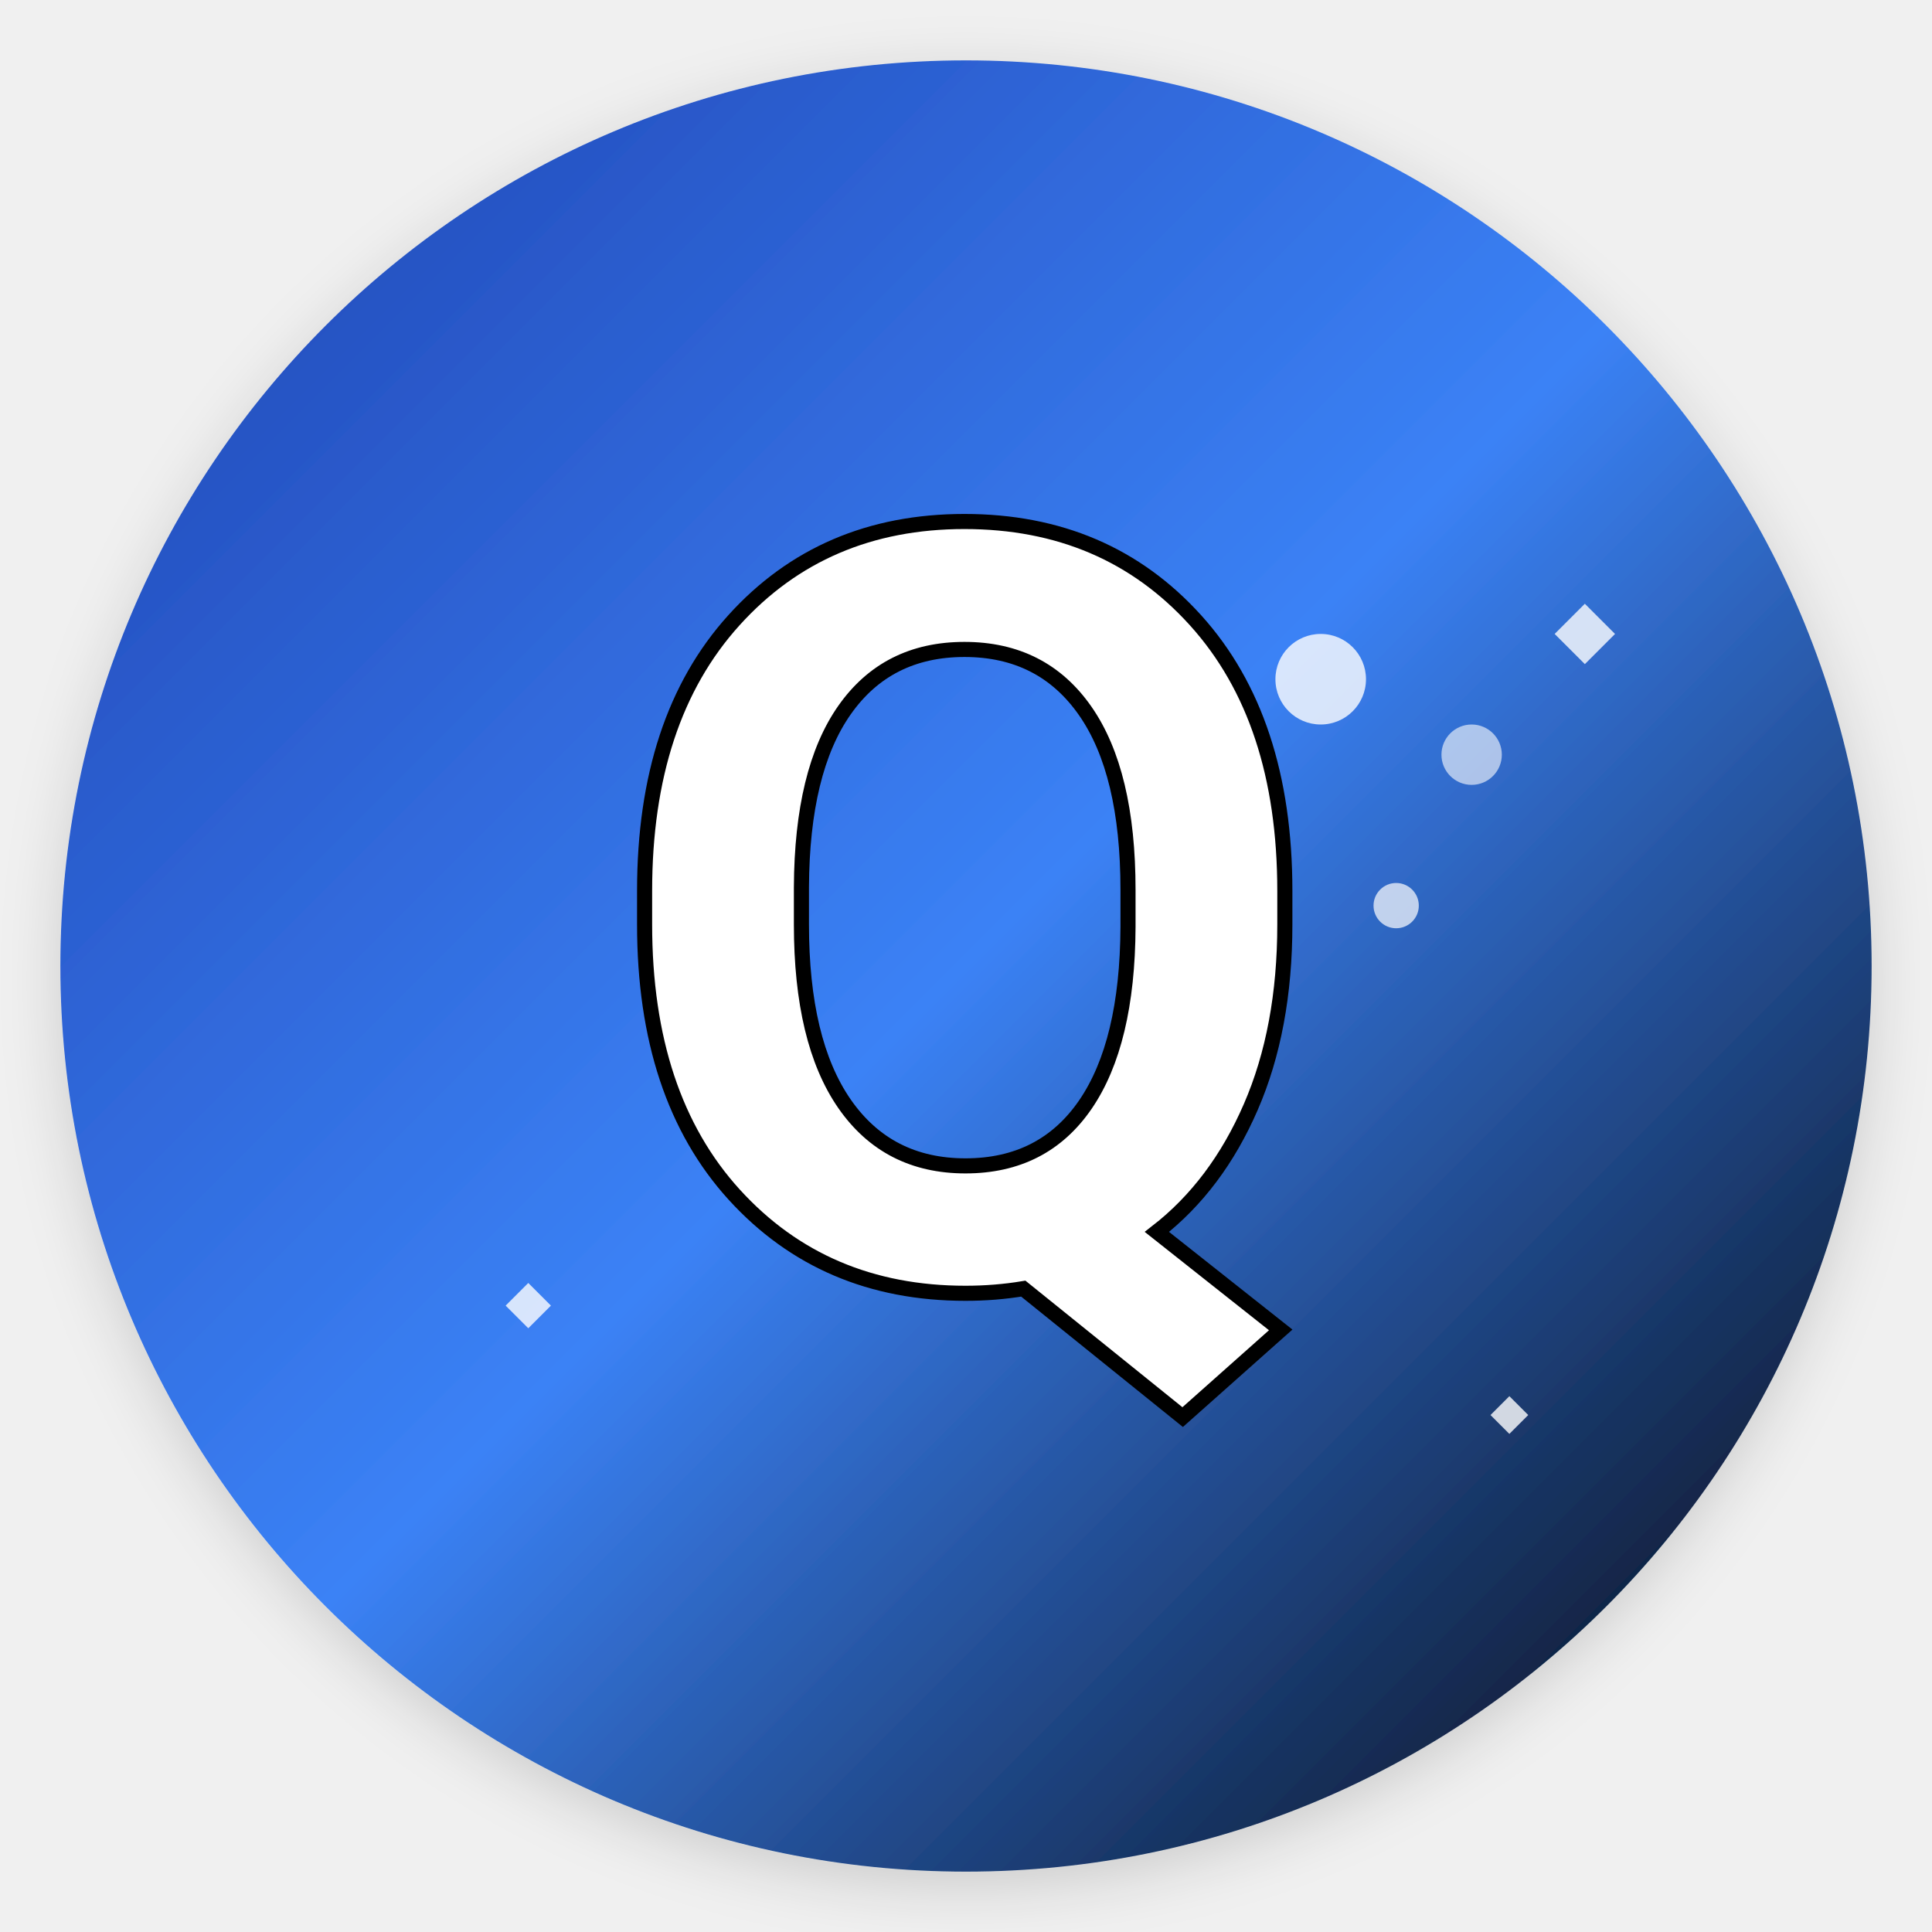
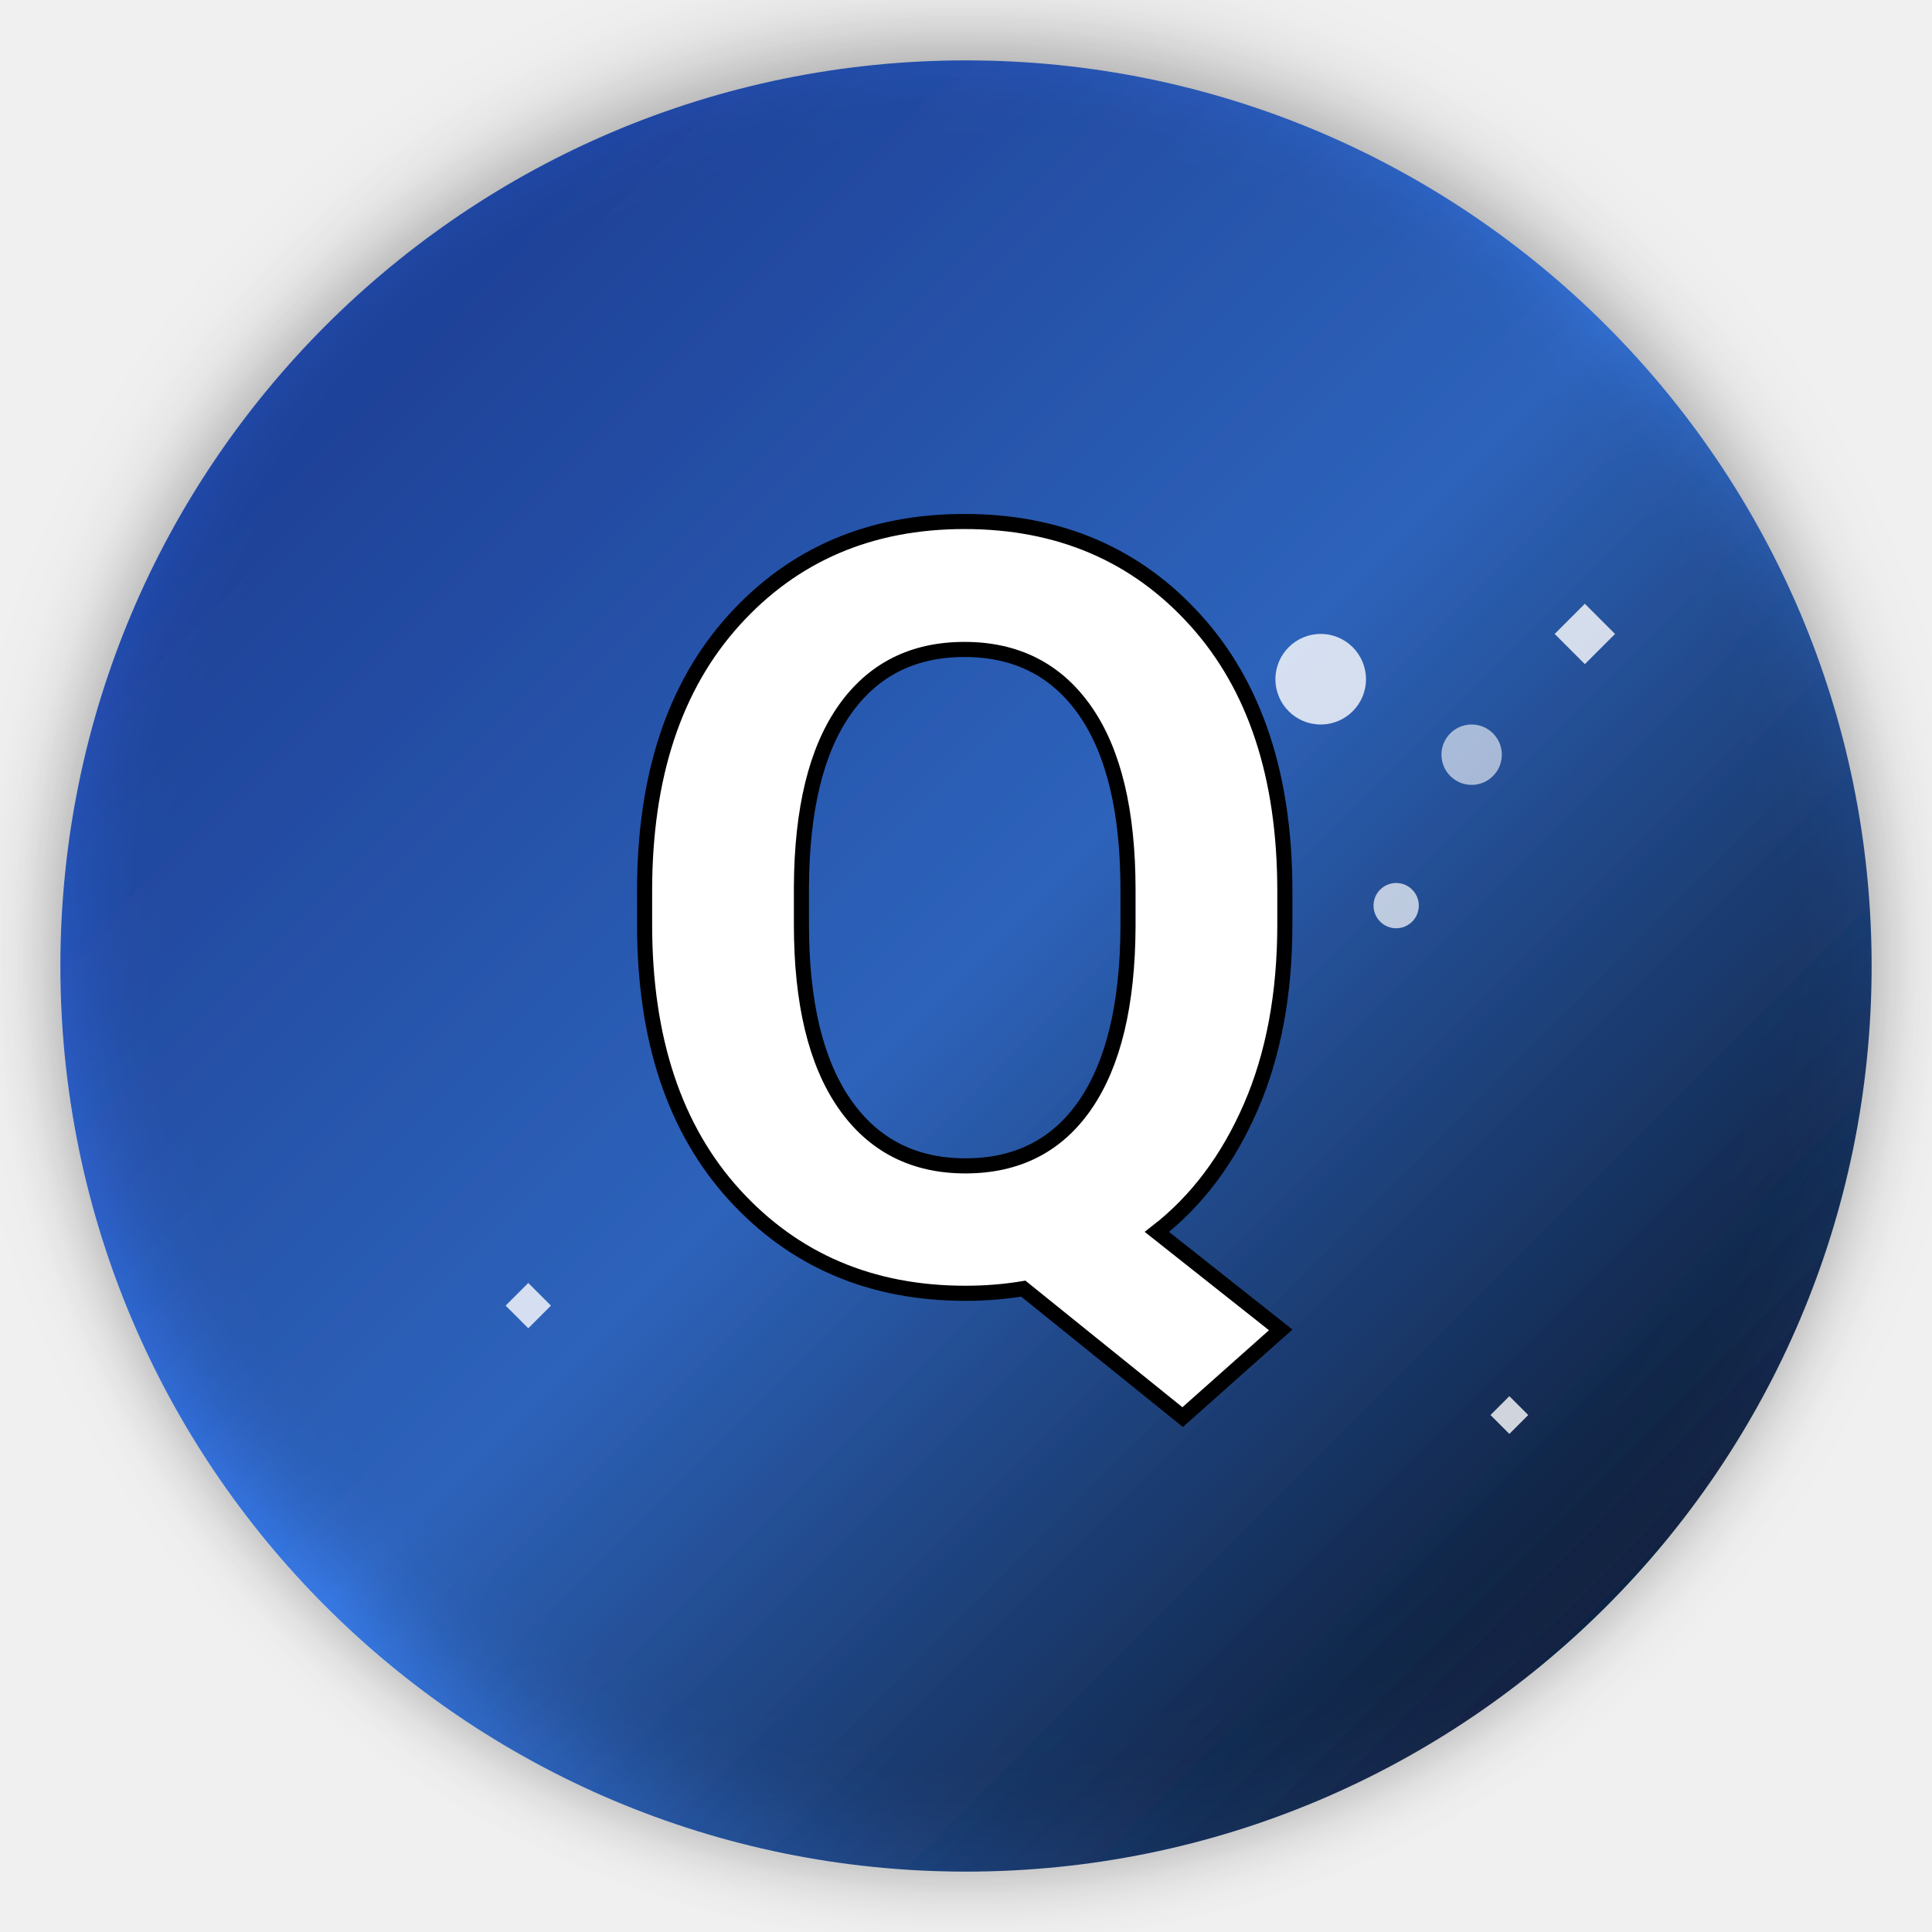
<svg xmlns="http://www.w3.org/2000/svg" width="512" height="512" viewBox="0 0 512 512">
  <defs>
    <linearGradient id="mainGradient" x1="0%" y1="0%" x2="100%" y2="100%">
      <stop offset="0%" stop-color="#1E40AF" />
      <stop offset="50%" stop-color="#3B82F6" />
      <stop offset="100%" stop-color="#000000" />
    </linearGradient>
    <filter id="shadow" x="-50%" y="-50%" width="200%" height="200%">
      <feDropShadow dx="0" dy="4" stdDeviation="8" flood-color="#000000" flood-opacity="0.15" />
    </filter>
+     <filter id="innerShadow" x="-50%" y="-50%" width="200%" height="200%">
+       <feOffset dx="0" dy="-8" />
+       <feGaussianBlur stdDeviation="12" result="offset-blur" />
+       <feFlood flood-color="#000000" flood-opacity="0.3" />
+       <feComposite in2="offset-blur" operator="in" />
+     </filter>
  </defs>
  <circle cx="256" cy="256" r="240" fill="url(#mainGradient)" filter="url(#shadow)" />
+   <circle cx="256" cy="256" r="240" fill="url(#mainGradient)" filter="url(#innerShadow)" opacity="0.8" />
  <text x="256" y="340" font-family="'Google Sans', 'Roboto', Arial, sans-serif" font-size="280" font-weight="600" text-anchor="middle" fill="#FFFFFF" stroke="#000000" stroke-width="4">Q</text>
  <circle cx="350" cy="180" r="12" fill="#FFFFFF" opacity="0.8" />
  <circle cx="390" cy="200" r="8" fill="#FFFFFF" opacity="0.6" />
  <circle cx="370" cy="240" r="6" fill="#FFFFFF" opacity="0.7" />
  <g opacity="0.8">
    <path d="M420 160 L428 168 L420 176 L412 168 Z" fill="#FFFFFF" />
    <path d="M140 340 L146 346 L140 352 L134 346 Z" fill="#FFFFFF" />
    <path d="M400 370 L405 375 L400 380 L395 375 Z" fill="#FFFFFF" />
  </g>
</svg>
